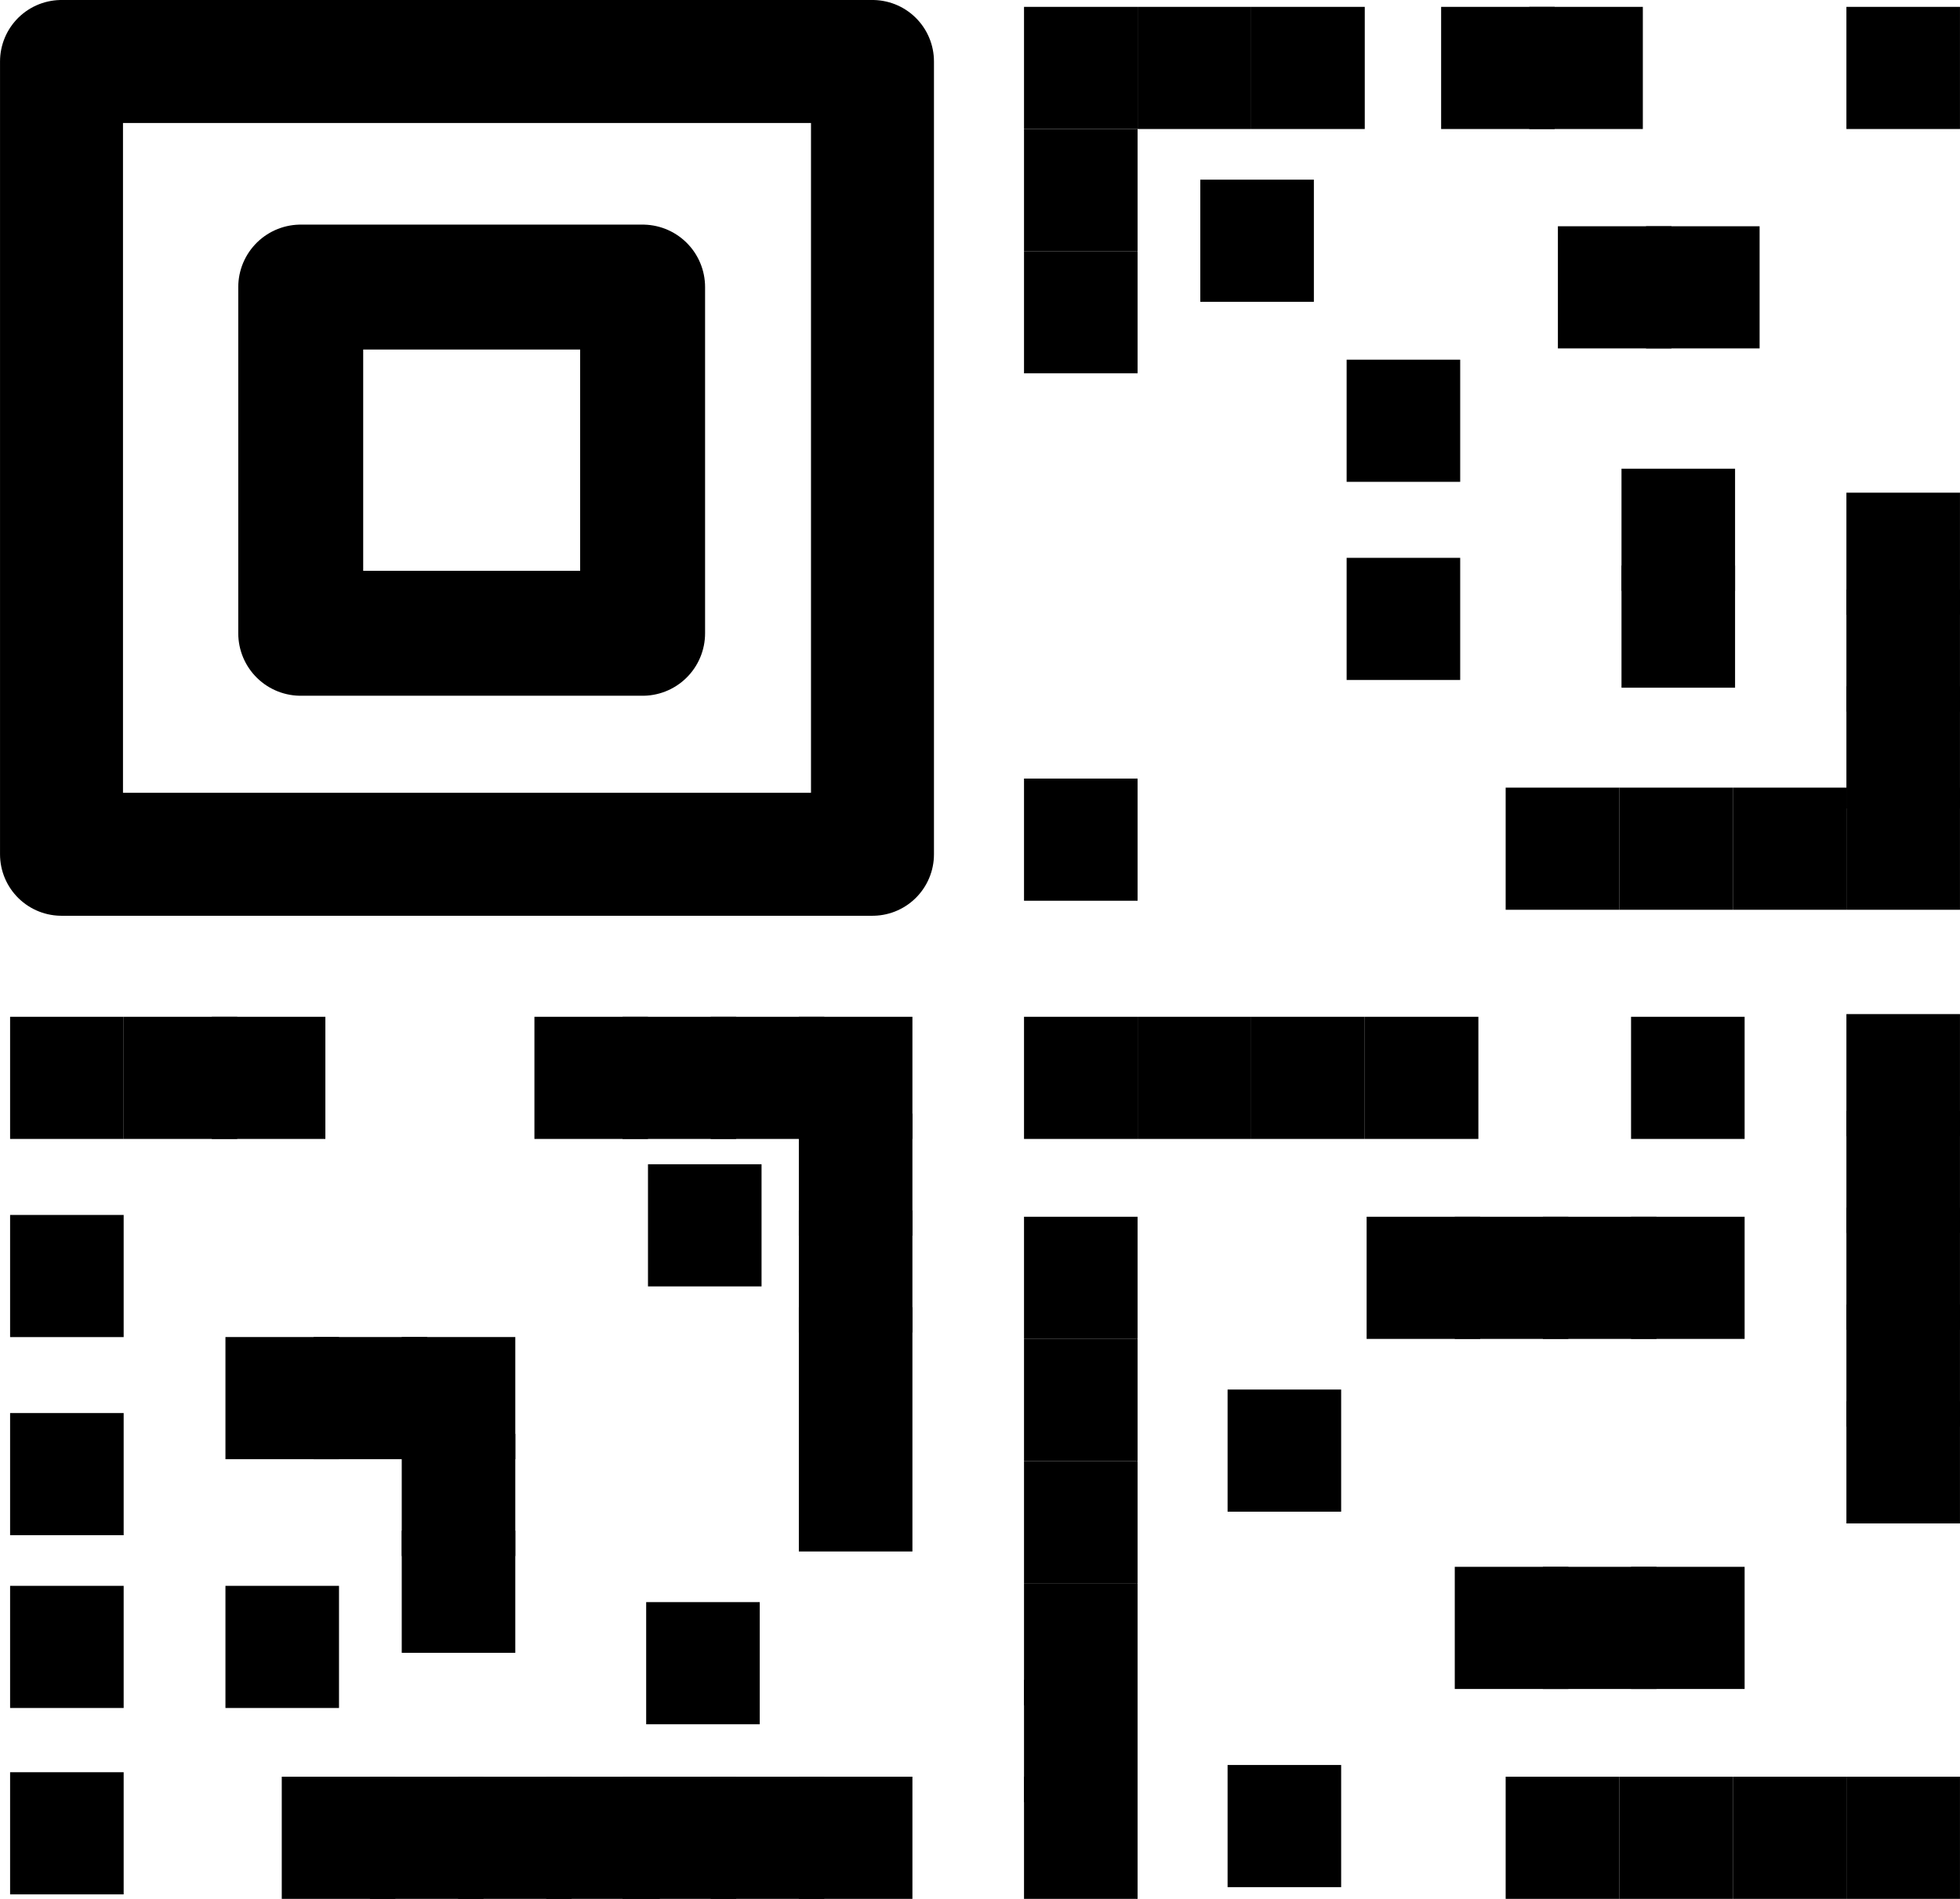
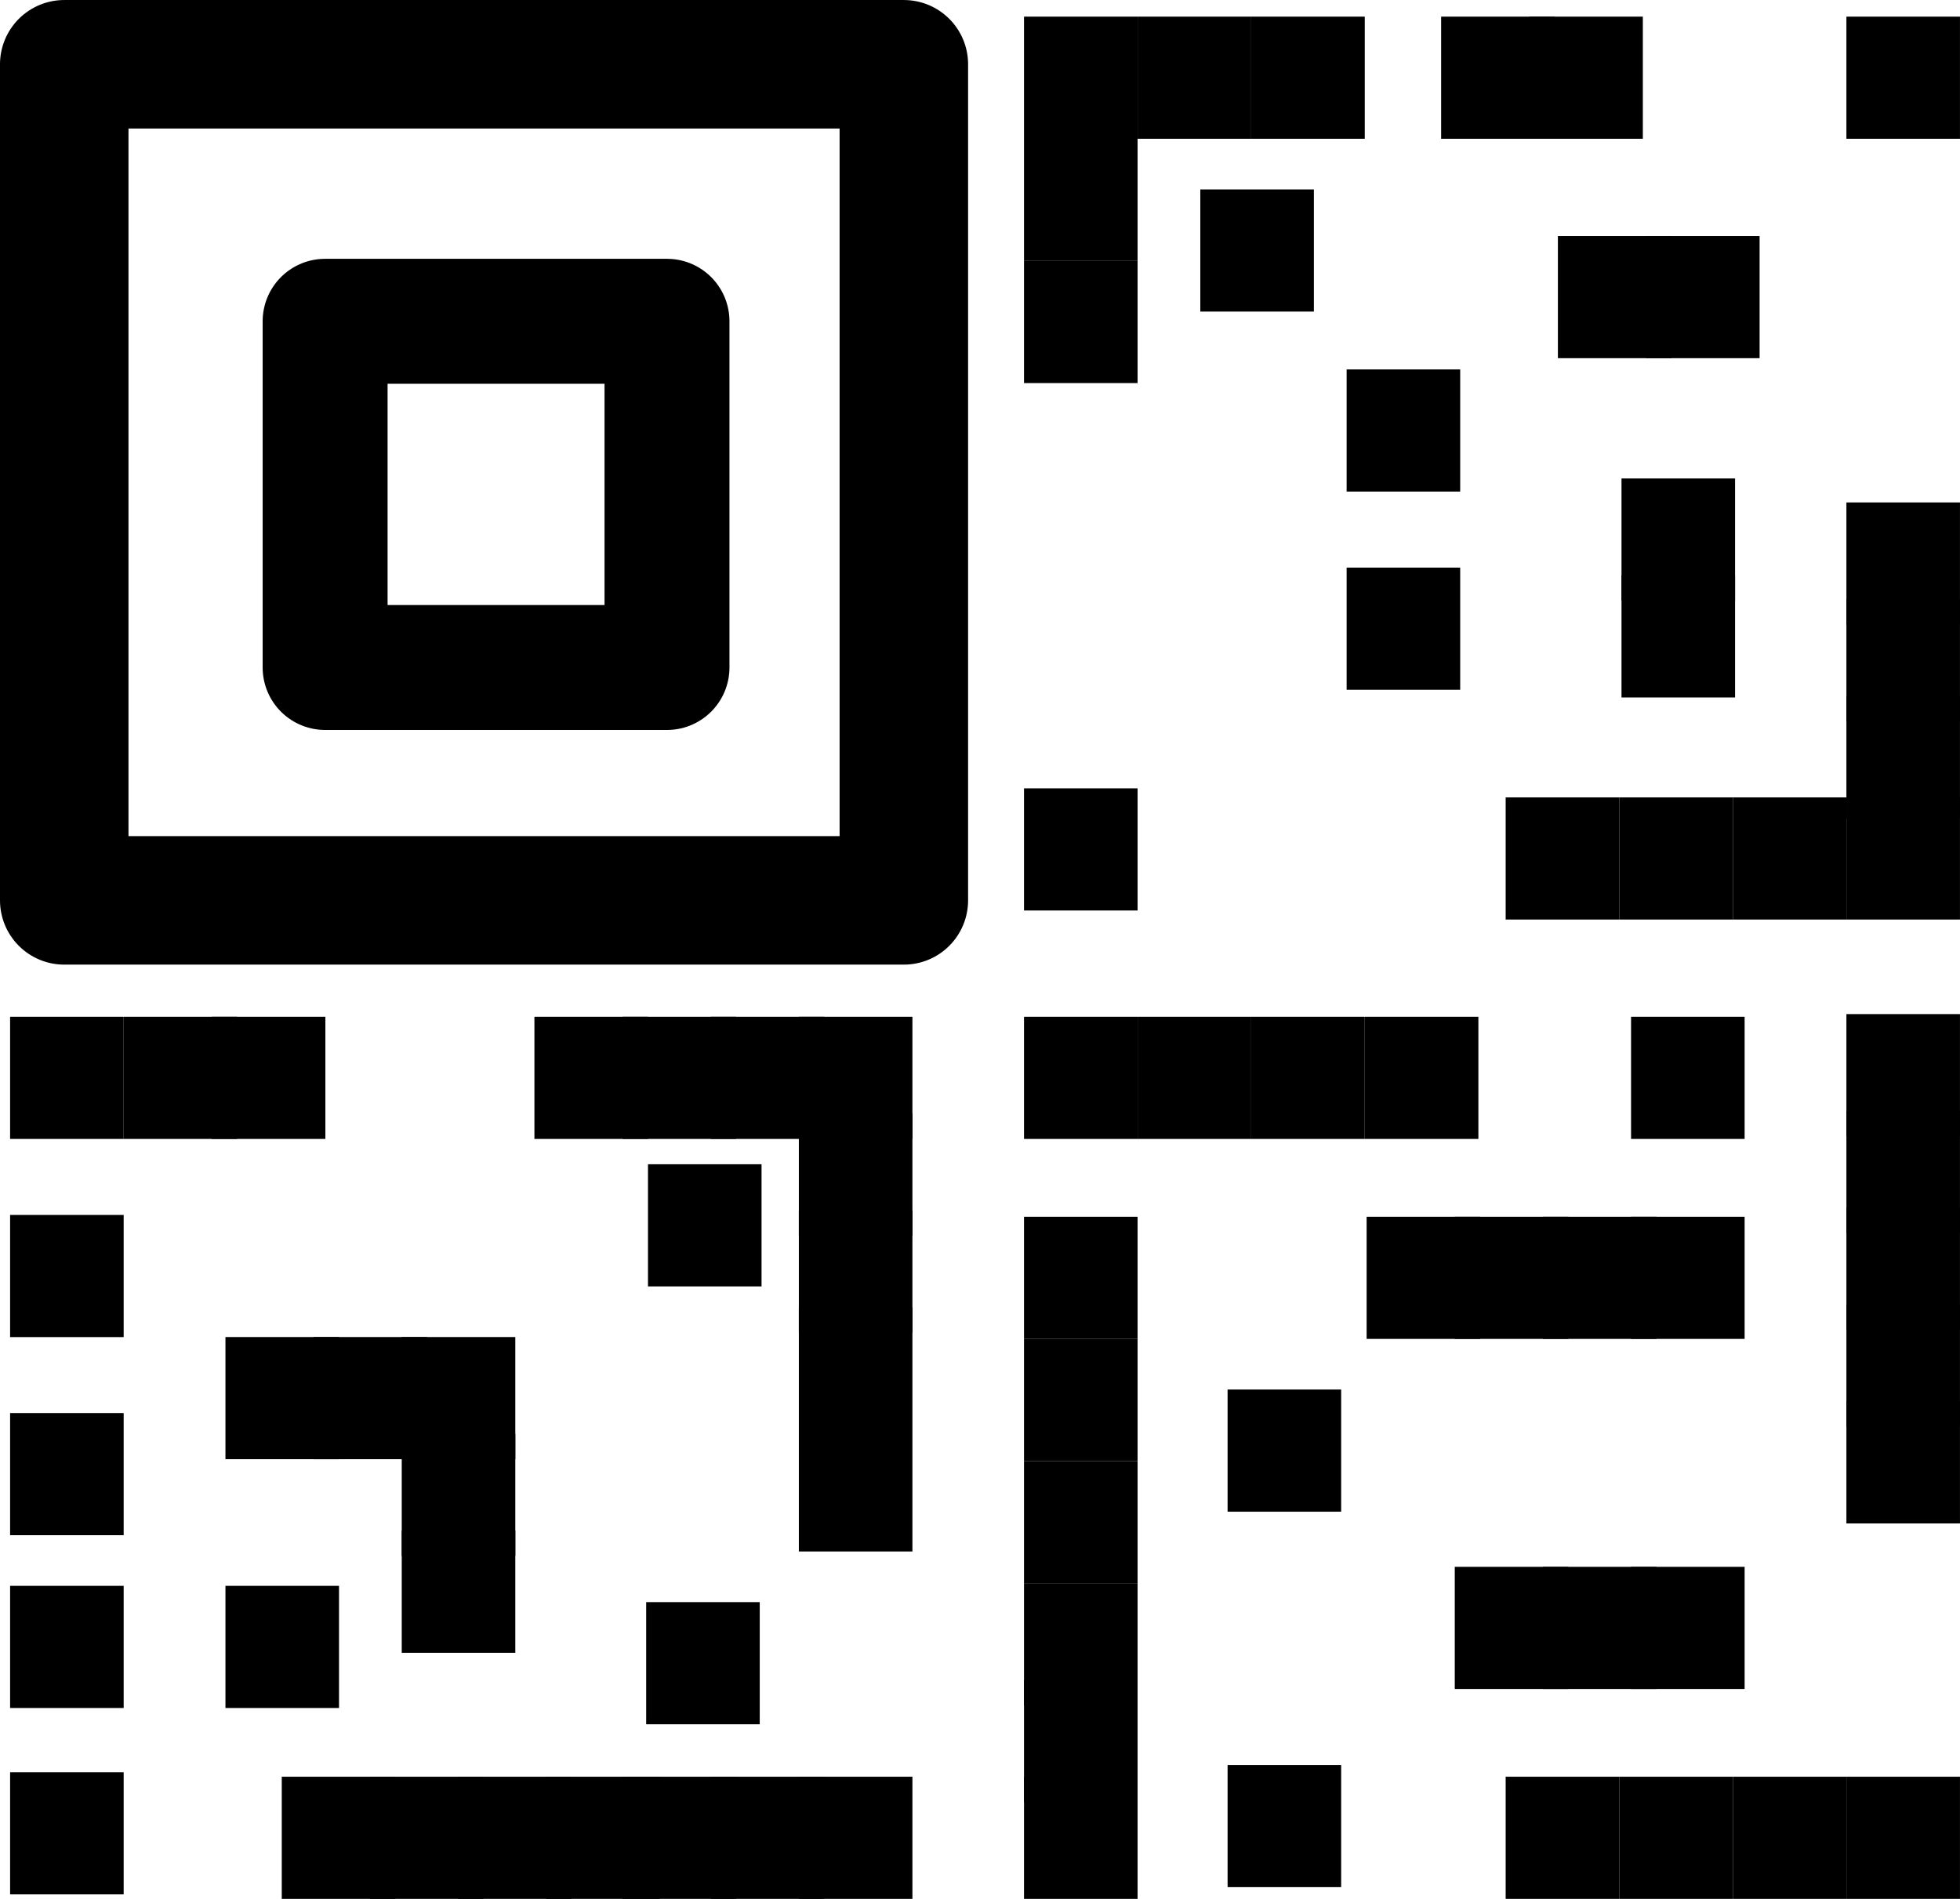
<svg xmlns="http://www.w3.org/2000/svg" width="37.935mm" height="36.749mm" viewBox="0 0 37.935 36.749" version="1.1" id="svg8">
  <defs id="defs2" />
  <g id="layer1" transform="translate(-7.630537,-6.156142)">
-     <rect style="opacity:1;fill:none;fill-opacity:1;stroke:#000000;stroke-width:2.38;stroke-linejoin:round;stroke-miterlimit:4;stroke-dasharray:none;stroke-opacity:1;paint-order:markers fill stroke" id="rect819" width="15.696" height="15.343" x="8.821" y="7.346" />
-     <rect style="opacity:1;fill:none;fill-opacity:1;stroke:#000000;stroke-width:2.418;stroke-linejoin:round;stroke-miterlimit:4;stroke-dasharray:none;stroke-opacity:1;paint-order:markers fill stroke" id="rect821" width="6.617" height="6.7" x="13.451" y="11.712" />
-     <rect style="opacity:1;fill:#000000;fill-opacity:1;stroke:none;stroke-width:1.553;stroke-linejoin:round;stroke-miterlimit:4;stroke-dasharray:none;stroke-opacity:1;paint-order:markers fill stroke" id="rect1012" width="2.198" height="2.364" x="27.45" y="6.289" />
-     <rect style="opacity:1;fill:#000000;fill-opacity:1;stroke:none;stroke-width:1.553;stroke-linejoin:round;stroke-miterlimit:4;stroke-dasharray:none;stroke-opacity:1;paint-order:markers fill stroke" id="rect1012-7" width="2.198" height="2.364" x="29.649" y="6.289" />
-     <rect style="opacity:1;fill:#000000;fill-opacity:1;stroke:none;stroke-width:1.553;stroke-linejoin:round;stroke-miterlimit:4;stroke-dasharray:none;stroke-opacity:1;paint-order:markers fill stroke" id="rect1012-5" width="2.198" height="2.364" x="31.847" y="6.289" />
-     <rect style="opacity:1;fill:#000000;fill-opacity:1;stroke:none;stroke-width:1.553;stroke-linejoin:round;stroke-miterlimit:4;stroke-dasharray:none;stroke-opacity:1;paint-order:markers fill stroke" id="rect1012-4" width="2.198" height="2.364" x="35.523" y="6.289" />
-     <rect style="opacity:1;fill:#000000;fill-opacity:1;stroke:none;stroke-width:1.553;stroke-linejoin:round;stroke-miterlimit:4;stroke-dasharray:none;stroke-opacity:1;paint-order:markers fill stroke" id="rect1012-9" width="2.198" height="2.364" x="37.229" y="6.289" />
-     <rect style="opacity:1;fill:#000000;fill-opacity:1;stroke:none;stroke-width:1.553;stroke-linejoin:round;stroke-miterlimit:4;stroke-dasharray:none;stroke-opacity:1;paint-order:markers fill stroke" id="rect1012-93" width="2.198" height="2.364" x="43.367" y="6.289" />
-     <rect style="opacity:1;fill:#000000;fill-opacity:1;stroke:none;stroke-width:1.553;stroke-linejoin:round;stroke-miterlimit:4;stroke-dasharray:none;stroke-opacity:1;paint-order:markers fill stroke" id="rect1012-52" width="2.198" height="2.364" x="27.45" y="8.653" />
-     <rect style="opacity:1;fill:#000000;fill-opacity:1;stroke:none;stroke-width:1.553;stroke-linejoin:round;stroke-miterlimit:4;stroke-dasharray:none;stroke-opacity:1;paint-order:markers fill stroke" id="rect1012-1" width="2.198" height="2.364" x="27.45" y="11.017" />
-     <rect style="opacity:1;fill:#000000;fill-opacity:1;stroke:none;stroke-width:1.553;stroke-linejoin:round;stroke-miterlimit:4;stroke-dasharray:none;stroke-opacity:1;paint-order:markers fill stroke" id="rect1012-2" width="2.198" height="2.364" x="30.862" y="9.633" />
-     <rect style="opacity:1;fill:#000000;fill-opacity:1;stroke:none;stroke-width:1.553;stroke-linejoin:round;stroke-miterlimit:4;stroke-dasharray:none;stroke-opacity:1;paint-order:markers fill stroke" id="rect1012-16" width="2.198" height="2.364" x="41.169" y="21.399" />
-     <rect style="opacity:1;fill:#000000;fill-opacity:1;stroke:none;stroke-width:1.553;stroke-linejoin:round;stroke-miterlimit:4;stroke-dasharray:none;stroke-opacity:1;paint-order:markers fill stroke" id="rect1012-8" width="2.198" height="2.364" x="38.97" y="21.399" />
-     <rect style="opacity:1;fill:#000000;fill-opacity:1;stroke:none;stroke-width:1.553;stroke-linejoin:round;stroke-miterlimit:4;stroke-dasharray:none;stroke-opacity:1;paint-order:markers fill stroke" id="rect1012-88" width="2.198" height="2.364" x="39.014" y="17.101" />
-     <rect style="opacity:1;fill:#000000;fill-opacity:1;stroke:none;stroke-width:1.553;stroke-linejoin:round;stroke-miterlimit:4;stroke-dasharray:none;stroke-opacity:1;paint-order:markers fill stroke" id="rect1012-0" width="2.198" height="2.364" x="33.694" y="13.117" />
-     <rect style="opacity:1;fill:#000000;fill-opacity:1;stroke:none;stroke-width:1.553;stroke-linejoin:round;stroke-miterlimit:4;stroke-dasharray:none;stroke-opacity:1;paint-order:markers fill stroke" id="rect1012-6" width="2.198" height="2.364" x="37.783" y="10.535" />
-     <rect style="opacity:1;fill:#000000;fill-opacity:1;stroke:none;stroke-width:1.553;stroke-linejoin:round;stroke-miterlimit:4;stroke-dasharray:none;stroke-opacity:1;paint-order:markers fill stroke" id="rect1012-67" width="2.198" height="2.364" x="27.45" y="21.224" />
-     <rect style="opacity:1;fill:#000000;fill-opacity:1;stroke:none;stroke-width:1.553;stroke-linejoin:round;stroke-miterlimit:4;stroke-dasharray:none;stroke-opacity:1;paint-order:markers fill stroke" id="rect1012-02" width="2.198" height="2.364" x="39.014" y="15.227" />
-     <rect style="opacity:1;fill:#000000;fill-opacity:1;stroke:none;stroke-width:1.553;stroke-linejoin:round;stroke-miterlimit:4;stroke-dasharray:none;stroke-opacity:1;paint-order:markers fill stroke" id="rect1012-38" width="2.198" height="2.364" x="39.489" y="10.535" />
-     <rect style="opacity:1;fill:#000000;fill-opacity:1;stroke:none;stroke-width:1.553;stroke-linejoin:round;stroke-miterlimit:4;stroke-dasharray:none;stroke-opacity:1;paint-order:markers fill stroke" id="rect1012-35" width="2.198" height="2.364" x="33.694" y="16.952" />
-     <rect style="opacity:1;fill:#000000;fill-opacity:1;stroke:none;stroke-width:1.553;stroke-linejoin:round;stroke-miterlimit:4;stroke-dasharray:none;stroke-opacity:1;paint-order:markers fill stroke" id="rect1012-47" width="2.198" height="2.364" x="36.772" y="21.399" />
+     <rect style="opacity:1;fill:none;fill-opacity:1;stroke:#000000;stroke-width:2.487;stroke-linejoin:round;stroke-miterlimit:4;stroke-dasharray:none;stroke-opacity:1;paint-order:markers fill stroke" id="rect819" width="16.25" height="16.181" x="8.874" y="7.4" />
+     <rect style="opacity:1;fill:none;fill-opacity:1;stroke:#000000;stroke-width:2.418;stroke-linejoin:round;stroke-miterlimit:4;stroke-dasharray:none;stroke-opacity:1;paint-order:markers fill stroke" id="rect821" width="6.617" height="6.7" x="13.923" y="12.374" />
+     <rect style="opacity:1;fill:#000000;fill-opacity:1;stroke:none;stroke-width:1.553;stroke-linejoin:round;stroke-miterlimit:4;stroke-dasharray:none;stroke-opacity:1;paint-order:markers fill stroke" id="rect1012" width="2.198" height="2.364" x="27.45" y="6.478" />
+     <rect style="opacity:1;fill:#000000;fill-opacity:1;stroke:none;stroke-width:1.553;stroke-linejoin:round;stroke-miterlimit:4;stroke-dasharray:none;stroke-opacity:1;paint-order:markers fill stroke" id="rect1012-7" width="2.198" height="2.364" x="29.649" y="6.478" />
+     <rect style="opacity:1;fill:#000000;fill-opacity:1;stroke:none;stroke-width:1.553;stroke-linejoin:round;stroke-miterlimit:4;stroke-dasharray:none;stroke-opacity:1;paint-order:markers fill stroke" id="rect1012-5" width="2.198" height="2.364" x="31.847" y="6.478" />
+     <rect style="opacity:1;fill:#000000;fill-opacity:1;stroke:none;stroke-width:1.553;stroke-linejoin:round;stroke-miterlimit:4;stroke-dasharray:none;stroke-opacity:1;paint-order:markers fill stroke" id="rect1012-4" width="2.198" height="2.364" x="35.523" y="6.478" />
+     <rect style="opacity:1;fill:#000000;fill-opacity:1;stroke:none;stroke-width:1.553;stroke-linejoin:round;stroke-miterlimit:4;stroke-dasharray:none;stroke-opacity:1;paint-order:markers fill stroke" id="rect1012-9" width="2.198" height="2.364" x="37.229" y="6.478" />
+     <rect style="opacity:1;fill:#000000;fill-opacity:1;stroke:none;stroke-width:1.553;stroke-linejoin:round;stroke-miterlimit:4;stroke-dasharray:none;stroke-opacity:1;paint-order:markers fill stroke" id="rect1012-93" width="2.198" height="2.364" x="43.367" y="6.478" />
+     <rect style="opacity:1;fill:#000000;fill-opacity:1;stroke:none;stroke-width:1.553;stroke-linejoin:round;stroke-miterlimit:4;stroke-dasharray:none;stroke-opacity:1;paint-order:markers fill stroke" id="rect1012-52" width="2.198" height="2.364" x="27.45" y="8.842" />
+     <rect style="opacity:1;fill:#000000;fill-opacity:1;stroke:none;stroke-width:1.553;stroke-linejoin:round;stroke-miterlimit:4;stroke-dasharray:none;stroke-opacity:1;paint-order:markers fill stroke" id="rect1012-1" width="2.198" height="2.364" x="27.45" y="11.206" />
+     <rect style="opacity:1;fill:#000000;fill-opacity:1;stroke:none;stroke-width:1.553;stroke-linejoin:round;stroke-miterlimit:4;stroke-dasharray:none;stroke-opacity:1;paint-order:markers fill stroke" id="rect1012-2" width="2.198" height="2.364" x="30.862" y="9.822" />
+     <rect style="opacity:1;fill:#000000;fill-opacity:1;stroke:none;stroke-width:1.553;stroke-linejoin:round;stroke-miterlimit:4;stroke-dasharray:none;stroke-opacity:1;paint-order:markers fill stroke" id="rect1012-16" width="2.198" height="2.364" x="41.169" y="21.588" />
+     <rect style="opacity:1;fill:#000000;fill-opacity:1;stroke:none;stroke-width:1.553;stroke-linejoin:round;stroke-miterlimit:4;stroke-dasharray:none;stroke-opacity:1;paint-order:markers fill stroke" id="rect1012-8" width="2.198" height="2.364" x="38.97" y="21.588" />
+     <rect style="opacity:1;fill:#000000;fill-opacity:1;stroke:none;stroke-width:1.553;stroke-linejoin:round;stroke-miterlimit:4;stroke-dasharray:none;stroke-opacity:1;paint-order:markers fill stroke" id="rect1012-88" width="2.198" height="2.364" x="39.014" y="17.29" />
+     <rect style="opacity:1;fill:#000000;fill-opacity:1;stroke:none;stroke-width:1.553;stroke-linejoin:round;stroke-miterlimit:4;stroke-dasharray:none;stroke-opacity:1;paint-order:markers fill stroke" id="rect1012-0" width="2.198" height="2.364" x="33.694" y="13.306" />
+     <rect style="opacity:1;fill:#000000;fill-opacity:1;stroke:none;stroke-width:1.553;stroke-linejoin:round;stroke-miterlimit:4;stroke-dasharray:none;stroke-opacity:1;paint-order:markers fill stroke" id="rect1012-6" width="2.198" height="2.364" x="37.783" y="10.724" />
+     <rect style="opacity:1;fill:#000000;fill-opacity:1;stroke:none;stroke-width:1.553;stroke-linejoin:round;stroke-miterlimit:4;stroke-dasharray:none;stroke-opacity:1;paint-order:markers fill stroke" id="rect1012-67" width="2.198" height="2.364" x="27.45" y="21.413" />
+     <rect style="opacity:1;fill:#000000;fill-opacity:1;stroke:none;stroke-width:1.553;stroke-linejoin:round;stroke-miterlimit:4;stroke-dasharray:none;stroke-opacity:1;paint-order:markers fill stroke" id="rect1012-02" width="2.198" height="2.364" x="39.014" y="15.416" />
+     <rect style="opacity:1;fill:#000000;fill-opacity:1;stroke:none;stroke-width:1.553;stroke-linejoin:round;stroke-miterlimit:4;stroke-dasharray:none;stroke-opacity:1;paint-order:markers fill stroke" id="rect1012-38" width="2.198" height="2.364" x="39.489" y="10.724" />
+     <rect style="opacity:1;fill:#000000;fill-opacity:1;stroke:none;stroke-width:1.553;stroke-linejoin:round;stroke-miterlimit:4;stroke-dasharray:none;stroke-opacity:1;paint-order:markers fill stroke" id="rect1012-35" width="2.198" height="2.364" x="33.694" y="17.141" />
+     <rect style="opacity:1;fill:#000000;fill-opacity:1;stroke:none;stroke-width:1.553;stroke-linejoin:round;stroke-miterlimit:4;stroke-dasharray:none;stroke-opacity:1;paint-order:markers fill stroke" id="rect1012-47" width="2.198" height="2.364" x="36.772" y="21.588" />
    <rect style="opacity:1;fill:#000000;fill-opacity:1;stroke:none;stroke-width:1.553;stroke-linejoin:round;stroke-miterlimit:4;stroke-dasharray:none;stroke-opacity:1;paint-order:markers fill stroke" id="rect1012-44" width="2.198" height="2.364" x="27.45" y="25.834" />
    <rect style="opacity:1;fill:#000000;fill-opacity:1;stroke:none;stroke-width:1.553;stroke-linejoin:round;stroke-miterlimit:4;stroke-dasharray:none;stroke-opacity:1;paint-order:markers fill stroke" id="rect1012-19" width="2.198" height="2.364" x="29.649" y="25.834" />
    <rect style="opacity:1;fill:#000000;fill-opacity:1;stroke:none;stroke-width:1.553;stroke-linejoin:round;stroke-miterlimit:4;stroke-dasharray:none;stroke-opacity:1;paint-order:markers fill stroke" id="rect1012-78" width="2.198" height="2.364" x="31.847" y="25.834" />
    <rect style="opacity:1;fill:#000000;fill-opacity:1;stroke:none;stroke-width:1.553;stroke-linejoin:round;stroke-miterlimit:4;stroke-dasharray:none;stroke-opacity:1;paint-order:markers fill stroke" id="rect1012-21" width="2.198" height="2.364" x="34.046" y="25.834" />
    <rect style="opacity:1;fill:#000000;fill-opacity:1;stroke:none;stroke-width:1.553;stroke-linejoin:round;stroke-miterlimit:4;stroke-dasharray:none;stroke-opacity:1;paint-order:markers fill stroke" id="rect1012-99" width="2.198" height="2.364" x="43.367" y="25.782" />
    <rect style="opacity:1;fill:#000000;fill-opacity:1;stroke:none;stroke-width:1.553;stroke-linejoin:round;stroke-miterlimit:4;stroke-dasharray:none;stroke-opacity:1;paint-order:markers fill stroke" id="rect1012-11" width="2.198" height="2.364" x="43.367" y="27.655" />
    <rect style="opacity:1;fill:#000000;fill-opacity:1;stroke:none;stroke-width:1.553;stroke-linejoin:round;stroke-miterlimit:4;stroke-dasharray:none;stroke-opacity:1;paint-order:markers fill stroke" id="rect1012-64" width="2.198" height="2.364" x="43.367" y="29.529" />
    <rect style="opacity:1;fill:#000000;fill-opacity:1;stroke:none;stroke-width:1.553;stroke-linejoin:round;stroke-miterlimit:4;stroke-dasharray:none;stroke-opacity:1;paint-order:markers fill stroke" id="rect1012-08" width="2.198" height="2.364" x="43.367" y="31.402" />
    <rect style="opacity:1;fill:#000000;fill-opacity:1;stroke:none;stroke-width:1.553;stroke-linejoin:round;stroke-miterlimit:4;stroke-dasharray:none;stroke-opacity:1;paint-order:markers fill stroke" id="rect1012-50" width="2.198" height="2.364" x="39.199" y="25.834" />
    <rect style="opacity:1;fill:#000000;fill-opacity:1;stroke:none;stroke-width:1.553;stroke-linejoin:round;stroke-miterlimit:4;stroke-dasharray:none;stroke-opacity:1;paint-order:markers fill stroke" id="rect1012-488" width="2.198" height="2.364" x="43.367" y="33.275" />
    <rect style="opacity:1;fill:#000000;fill-opacity:1;stroke:none;stroke-width:1.553;stroke-linejoin:round;stroke-miterlimit:4;stroke-dasharray:none;stroke-opacity:1;paint-order:markers fill stroke" id="rect1012-388" width="2.198" height="2.364" x="43.367" y="40.541" />
    <rect style="opacity:1;fill:#000000;fill-opacity:1;stroke:none;stroke-width:1.553;stroke-linejoin:round;stroke-miterlimit:4;stroke-dasharray:none;stroke-opacity:1;paint-order:markers fill stroke" id="rect1012-74" width="2.198" height="2.364" x="41.169" y="40.541" />
    <rect style="opacity:1;fill:#000000;fill-opacity:1;stroke:none;stroke-width:1.553;stroke-linejoin:round;stroke-miterlimit:4;stroke-dasharray:none;stroke-opacity:1;paint-order:markers fill stroke" id="rect1012-57" width="2.198" height="2.364" x="38.97" y="40.541" />
    <rect style="opacity:1;fill:#000000;fill-opacity:1;stroke:none;stroke-width:1.553;stroke-linejoin:round;stroke-miterlimit:4;stroke-dasharray:none;stroke-opacity:1;paint-order:markers fill stroke" id="rect1012-652" width="2.198" height="2.364" x="36.772" y="40.541" />
    <rect style="opacity:1;fill:#000000;fill-opacity:1;stroke:none;stroke-width:1.553;stroke-linejoin:round;stroke-miterlimit:4;stroke-dasharray:none;stroke-opacity:1;paint-order:markers fill stroke" id="rect1012-85" width="2.198" height="2.364" x="27.45" y="40.541" />
    <rect style="opacity:1;fill:#000000;fill-opacity:1;stroke:none;stroke-width:1.553;stroke-linejoin:round;stroke-miterlimit:4;stroke-dasharray:none;stroke-opacity:1;paint-order:markers fill stroke" id="rect1012-30" width="2.198" height="2.364" x="27.45" y="38.668" />
    <rect style="opacity:1;fill:#000000;fill-opacity:1;stroke:none;stroke-width:1.553;stroke-linejoin:round;stroke-miterlimit:4;stroke-dasharray:none;stroke-opacity:1;paint-order:markers fill stroke" id="rect1012-22" width="2.198" height="2.364" x="27.45" y="36.795" />
    <rect style="opacity:1;fill:#000000;fill-opacity:1;stroke:none;stroke-width:1.553;stroke-linejoin:round;stroke-miterlimit:4;stroke-dasharray:none;stroke-opacity:1;paint-order:markers fill stroke" id="rect1012-43" width="2.198" height="2.364" x="27.45" y="34.431" />
    <rect style="opacity:1;fill:#000000;fill-opacity:1;stroke:none;stroke-width:1.553;stroke-linejoin:round;stroke-miterlimit:4;stroke-dasharray:none;stroke-opacity:1;paint-order:markers fill stroke" id="rect1012-085" width="2.198" height="2.364" x="27.45" y="32.067" />
    <rect style="opacity:1;fill:#000000;fill-opacity:1;stroke:none;stroke-width:1.553;stroke-linejoin:round;stroke-miterlimit:4;stroke-dasharray:none;stroke-opacity:1;paint-order:markers fill stroke" id="rect1012-351" width="2.198" height="2.364" x="27.45" y="29.704" />
    <rect style="opacity:1;fill:#000000;fill-opacity:1;stroke:none;stroke-width:1.553;stroke-linejoin:round;stroke-miterlimit:4;stroke-dasharray:none;stroke-opacity:1;paint-order:markers fill stroke" id="rect1012-380" width="2.198" height="2.364" x="34.081" y="29.704" />
    <rect style="opacity:1;fill:#000000;fill-opacity:1;stroke:none;stroke-width:1.553;stroke-linejoin:round;stroke-miterlimit:4;stroke-dasharray:none;stroke-opacity:1;paint-order:markers fill stroke" id="rect1012-217" width="2.198" height="2.364" x="35.787" y="29.704" />
    <rect style="opacity:1;fill:#000000;fill-opacity:1;stroke:none;stroke-width:1.553;stroke-linejoin:round;stroke-miterlimit:4;stroke-dasharray:none;stroke-opacity:1;paint-order:markers fill stroke" id="rect1012-89" width="2.198" height="2.364" x="37.493" y="29.704" />
    <rect style="opacity:1;fill:#000000;fill-opacity:1;stroke:none;stroke-width:1.553;stroke-linejoin:round;stroke-miterlimit:4;stroke-dasharray:none;stroke-opacity:1;paint-order:markers fill stroke" id="rect1012-33" width="2.198" height="2.364" x="39.199" y="29.704" />
    <rect style="opacity:1;fill:#000000;fill-opacity:1;stroke:none;stroke-width:1.553;stroke-linejoin:round;stroke-miterlimit:4;stroke-dasharray:none;stroke-opacity:1;paint-order:markers fill stroke" id="rect1012-55" width="2.198" height="2.364" x="39.199" y="36.479" />
    <rect style="opacity:1;fill:#000000;fill-opacity:1;stroke:none;stroke-width:1.553;stroke-linejoin:round;stroke-miterlimit:4;stroke-dasharray:none;stroke-opacity:1;paint-order:markers fill stroke" id="rect1012-895" width="2.198" height="2.364" x="37.493" y="36.479" />
    <rect style="opacity:1;fill:#000000;fill-opacity:1;stroke:none;stroke-width:1.553;stroke-linejoin:round;stroke-miterlimit:4;stroke-dasharray:none;stroke-opacity:1;paint-order:markers fill stroke" id="rect1012-32" width="2.198" height="2.364" x="35.787" y="36.479" />
    <rect style="opacity:1;fill:#000000;fill-opacity:1;stroke:none;stroke-width:1.553;stroke-linejoin:round;stroke-miterlimit:4;stroke-dasharray:none;stroke-opacity:1;paint-order:markers fill stroke" id="rect1012-20" width="2.198" height="2.364" x="31.39" y="33.048" />
    <rect style="opacity:1;fill:#000000;fill-opacity:1;stroke:none;stroke-width:1.553;stroke-linejoin:round;stroke-miterlimit:4;stroke-dasharray:none;stroke-opacity:1;paint-order:markers fill stroke" id="rect1012-37" width="2.198" height="2.364" x="31.39" y="40.314" />
    <rect style="opacity:1;fill:#000000;fill-opacity:1;stroke:none;stroke-width:1.553;stroke-linejoin:round;stroke-miterlimit:4;stroke-dasharray:none;stroke-opacity:1;paint-order:markers fill stroke" id="rect1012-380-8" width="2.198" height="2.364" x="7.826" y="25.834" />
    <rect style="opacity:1;fill:#000000;fill-opacity:1;stroke:none;stroke-width:1.553;stroke-linejoin:round;stroke-miterlimit:4;stroke-dasharray:none;stroke-opacity:1;paint-order:markers fill stroke" id="rect1012-380-4" width="2.198" height="2.364" x="23.092" y="25.834" />
    <rect style="opacity:1;fill:#000000;fill-opacity:1;stroke:none;stroke-width:1.553;stroke-linejoin:round;stroke-miterlimit:4;stroke-dasharray:none;stroke-opacity:1;paint-order:markers fill stroke" id="rect1012-380-6" width="2.198" height="2.364" x="23.092" y="27.708" />
    <rect style="opacity:1;fill:#000000;fill-opacity:1;stroke:none;stroke-width:1.553;stroke-linejoin:round;stroke-miterlimit:4;stroke-dasharray:none;stroke-opacity:1;paint-order:markers fill stroke" id="rect1012-380-63" width="2.198" height="2.364" x="23.092" y="29.581" />
    <rect style="opacity:1;fill:#000000;fill-opacity:1;stroke:none;stroke-width:1.553;stroke-linejoin:round;stroke-miterlimit:4;stroke-dasharray:none;stroke-opacity:1;paint-order:markers fill stroke" id="rect1012-380-5" width="2.198" height="2.364" x="23.092" y="31.455" />
    <rect style="opacity:1;fill:#000000;fill-opacity:1;stroke:none;stroke-width:1.553;stroke-linejoin:round;stroke-miterlimit:4;stroke-dasharray:none;stroke-opacity:1;paint-order:markers fill stroke" id="rect1012-380-56" width="2.198" height="2.364" x="23.092" y="33.818" />
    <rect style="opacity:1;fill:#000000;fill-opacity:1;stroke:none;stroke-width:1.553;stroke-linejoin:round;stroke-miterlimit:4;stroke-dasharray:none;stroke-opacity:1;paint-order:markers fill stroke" id="rect1012-380-40" width="2.198" height="2.364" x="21.386" y="25.834" />
    <rect style="opacity:1;fill:#000000;fill-opacity:1;stroke:none;stroke-width:1.553;stroke-linejoin:round;stroke-miterlimit:4;stroke-dasharray:none;stroke-opacity:1;paint-order:markers fill stroke" id="rect1012-380-67" width="2.198" height="2.364" x="19.68" y="25.834" />
    <rect style="opacity:1;fill:#000000;fill-opacity:1;stroke:none;stroke-width:1.553;stroke-linejoin:round;stroke-miterlimit:4;stroke-dasharray:none;stroke-opacity:1;paint-order:markers fill stroke" id="rect1012-380-65" width="2.198" height="2.364" x="17.974" y="25.834" />
    <rect style="opacity:1;fill:#000000;fill-opacity:1;stroke:none;stroke-width:1.553;stroke-linejoin:round;stroke-miterlimit:4;stroke-dasharray:none;stroke-opacity:1;paint-order:markers fill stroke" id="rect1012-380-60" width="2.198" height="2.364" x="20.172" y="28.688" />
    <rect style="opacity:1;fill:#000000;fill-opacity:1;stroke:none;stroke-width:1.553;stroke-linejoin:round;stroke-miterlimit:4;stroke-dasharray:none;stroke-opacity:1;paint-order:markers fill stroke" id="rect1012-380-0" width="2.198" height="2.364" x="23.092" y="40.541" />
    <rect style="opacity:1;fill:#000000;fill-opacity:1;stroke:none;stroke-width:1.553;stroke-linejoin:round;stroke-miterlimit:4;stroke-dasharray:none;stroke-opacity:1;paint-order:markers fill stroke" id="rect1012-380-1" width="2.198" height="2.364" x="21.386" y="40.541" />
    <rect style="opacity:1;fill:#000000;fill-opacity:1;stroke:none;stroke-width:1.553;stroke-linejoin:round;stroke-miterlimit:4;stroke-dasharray:none;stroke-opacity:1;paint-order:markers fill stroke" id="rect1012-380-2" width="2.198" height="2.364" x="19.68" y="40.541" />
    <rect style="opacity:1;fill:#000000;fill-opacity:1;stroke:none;stroke-width:1.553;stroke-linejoin:round;stroke-miterlimit:4;stroke-dasharray:none;stroke-opacity:1;paint-order:markers fill stroke" id="rect1012-380-10" width="2.198" height="2.364" x="18.202" y="40.541" />
    <rect style="opacity:1;fill:#000000;fill-opacity:1;stroke:none;stroke-width:1.553;stroke-linejoin:round;stroke-miterlimit:4;stroke-dasharray:none;stroke-opacity:1;paint-order:markers fill stroke" id="rect1012-380-04" width="2.198" height="2.364" x="7.826" y="40.454" />
    <rect style="opacity:1;fill:#000000;fill-opacity:1;stroke:none;stroke-width:1.553;stroke-linejoin:round;stroke-miterlimit:4;stroke-dasharray:none;stroke-opacity:1;paint-order:markers fill stroke" id="rect1012-380-7" width="2.198" height="2.364" x="7.826" y="29.669" />
    <rect style="opacity:1;fill:#000000;fill-opacity:1;stroke:none;stroke-width:1.553;stroke-linejoin:round;stroke-miterlimit:4;stroke-dasharray:none;stroke-opacity:1;paint-order:markers fill stroke" id="rect1012-380-9" width="2.198" height="2.364" x="7.826" y="33.503" />
    <rect style="opacity:1;fill:#000000;fill-opacity:1;stroke:none;stroke-width:1.553;stroke-linejoin:round;stroke-miterlimit:4;stroke-dasharray:none;stroke-opacity:1;paint-order:markers fill stroke" id="rect1012-380-656" width="2.198" height="2.364" x="7.826" y="36.847" />
    <rect style="opacity:1;fill:#000000;fill-opacity:1;stroke:none;stroke-width:1.553;stroke-linejoin:round;stroke-miterlimit:4;stroke-dasharray:none;stroke-opacity:1;paint-order:markers fill stroke" id="rect1012-380-54" width="2.198" height="2.364" x="10.024" y="25.834" />
    <rect style="opacity:1;fill:#000000;fill-opacity:1;stroke:none;stroke-width:1.553;stroke-linejoin:round;stroke-miterlimit:4;stroke-dasharray:none;stroke-opacity:1;paint-order:markers fill stroke" id="rect1012-380-70" width="2.198" height="2.364" x="11.73" y="25.834" />
    <rect style="opacity:1;fill:#000000;fill-opacity:1;stroke:none;stroke-width:1.553;stroke-linejoin:round;stroke-miterlimit:4;stroke-dasharray:none;stroke-opacity:1;paint-order:markers fill stroke" id="rect1012-380-61" width="2.198" height="2.364" x="16.496" y="40.541" />
    <rect style="opacity:1;fill:#000000;fill-opacity:1;stroke:none;stroke-width:1.553;stroke-linejoin:round;stroke-miterlimit:4;stroke-dasharray:none;stroke-opacity:1;paint-order:markers fill stroke" id="rect1012-380-77" width="2.198" height="2.364" x="14.79" y="40.541" />
    <rect style="opacity:1;fill:#000000;fill-opacity:1;stroke:none;stroke-width:1.553;stroke-linejoin:round;stroke-miterlimit:4;stroke-dasharray:none;stroke-opacity:1;paint-order:markers fill stroke" id="rect1012-380-20" width="2.198" height="2.364" x="13.084" y="40.541" />
    <rect style="opacity:1;fill:#000000;fill-opacity:1;stroke:none;stroke-width:1.553;stroke-linejoin:round;stroke-miterlimit:4;stroke-dasharray:none;stroke-opacity:1;paint-order:markers fill stroke" id="rect1012-380-76" width="2.198" height="2.364" x="11.994" y="36.847" />
    <rect style="opacity:1;fill:#000000;fill-opacity:1;stroke:none;stroke-width:1.553;stroke-linejoin:round;stroke-miterlimit:4;stroke-dasharray:none;stroke-opacity:1;paint-order:markers fill stroke" id="rect1012-380-3" width="2.198" height="2.364" x="11.994" y="32.032" />
    <rect style="opacity:1;fill:#000000;fill-opacity:1;stroke:none;stroke-width:1.553;stroke-linejoin:round;stroke-miterlimit:4;stroke-dasharray:none;stroke-opacity:1;paint-order:markers fill stroke" id="rect1012-380-39" width="2.198" height="2.364" x="13.7" y="32.032" />
    <rect style="opacity:1;fill:#000000;fill-opacity:1;stroke:none;stroke-width:1.553;stroke-linejoin:round;stroke-miterlimit:4;stroke-dasharray:none;stroke-opacity:1;paint-order:markers fill stroke" id="rect1012-380-35" width="2.198" height="2.364" x="15.406" y="32.032" />
    <rect style="opacity:1;fill:#000000;fill-opacity:1;stroke:none;stroke-width:1.553;stroke-linejoin:round;stroke-miterlimit:4;stroke-dasharray:none;stroke-opacity:1;paint-order:markers fill stroke" id="rect1012-380-51" width="2.198" height="2.364" x="15.406" y="33.906" />
    <rect style="opacity:1;fill:#000000;fill-opacity:1;stroke:none;stroke-width:1.553;stroke-linejoin:round;stroke-miterlimit:4;stroke-dasharray:none;stroke-opacity:1;paint-order:markers fill stroke" id="rect1012-380-50" width="2.198" height="2.364" x="15.406" y="35.779" />
    <rect style="opacity:1;fill:#000000;fill-opacity:1;stroke:none;stroke-width:1.553;stroke-linejoin:round;stroke-miterlimit:4;stroke-dasharray:none;stroke-opacity:1;paint-order:markers fill stroke" id="rect1012-380-58" width="2.198" height="2.364" x="20.137" y="37.162" />
-     <rect style="opacity:1;fill:#000000;fill-opacity:1;stroke:none;stroke-width:1.553;stroke-linejoin:round;stroke-miterlimit:4;stroke-dasharray:none;stroke-opacity:1;paint-order:markers fill stroke" id="rect1012-16-8" width="2.198" height="2.364" x="43.367" y="21.399" />
-     <rect style="opacity:1;fill:#000000;fill-opacity:1;stroke:none;stroke-width:1.553;stroke-linejoin:round;stroke-miterlimit:4;stroke-dasharray:none;stroke-opacity:1;paint-order:markers fill stroke" id="rect1012-16-5" width="2.198" height="2.364" x="43.367" y="19.438" />
-     <rect style="opacity:1;fill:#000000;fill-opacity:1;stroke:none;stroke-width:1.553;stroke-linejoin:round;stroke-miterlimit:4;stroke-dasharray:none;stroke-opacity:1;paint-order:markers fill stroke" id="rect1012-16-6" width="2.198" height="2.364" x="43.367" y="17.565" />
-     <rect style="opacity:1;fill:#000000;fill-opacity:1;stroke:none;stroke-width:1.553;stroke-linejoin:round;stroke-miterlimit:4;stroke-dasharray:none;stroke-opacity:1;paint-order:markers fill stroke" id="rect1012-16-9" width="2.198" height="2.364" x="43.367" y="15.691" />
+     <rect style="opacity:1;fill:#000000;fill-opacity:1;stroke:none;stroke-width:1.553;stroke-linejoin:round;stroke-miterlimit:4;stroke-dasharray:none;stroke-opacity:1;paint-order:markers fill stroke" id="rect1012-16-8" width="2.198" height="2.364" x="43.367" y="21.588" />
+     <rect style="opacity:1;fill:#000000;fill-opacity:1;stroke:none;stroke-width:1.553;stroke-linejoin:round;stroke-miterlimit:4;stroke-dasharray:none;stroke-opacity:1;paint-order:markers fill stroke" id="rect1012-16-5" width="2.198" height="2.364" x="43.367" y="19.627" />
+     <rect style="opacity:1;fill:#000000;fill-opacity:1;stroke:none;stroke-width:1.553;stroke-linejoin:round;stroke-miterlimit:4;stroke-dasharray:none;stroke-opacity:1;paint-order:markers fill stroke" id="rect1012-16-6" width="2.198" height="2.364" x="43.367" y="17.754" />
+     <rect style="opacity:1;fill:#000000;fill-opacity:1;stroke:none;stroke-width:1.553;stroke-linejoin:round;stroke-miterlimit:4;stroke-dasharray:none;stroke-opacity:1;paint-order:markers fill stroke" id="rect1012-16-9" width="2.198" height="2.364" x="43.367" y="15.88" />
  </g>
</svg>
